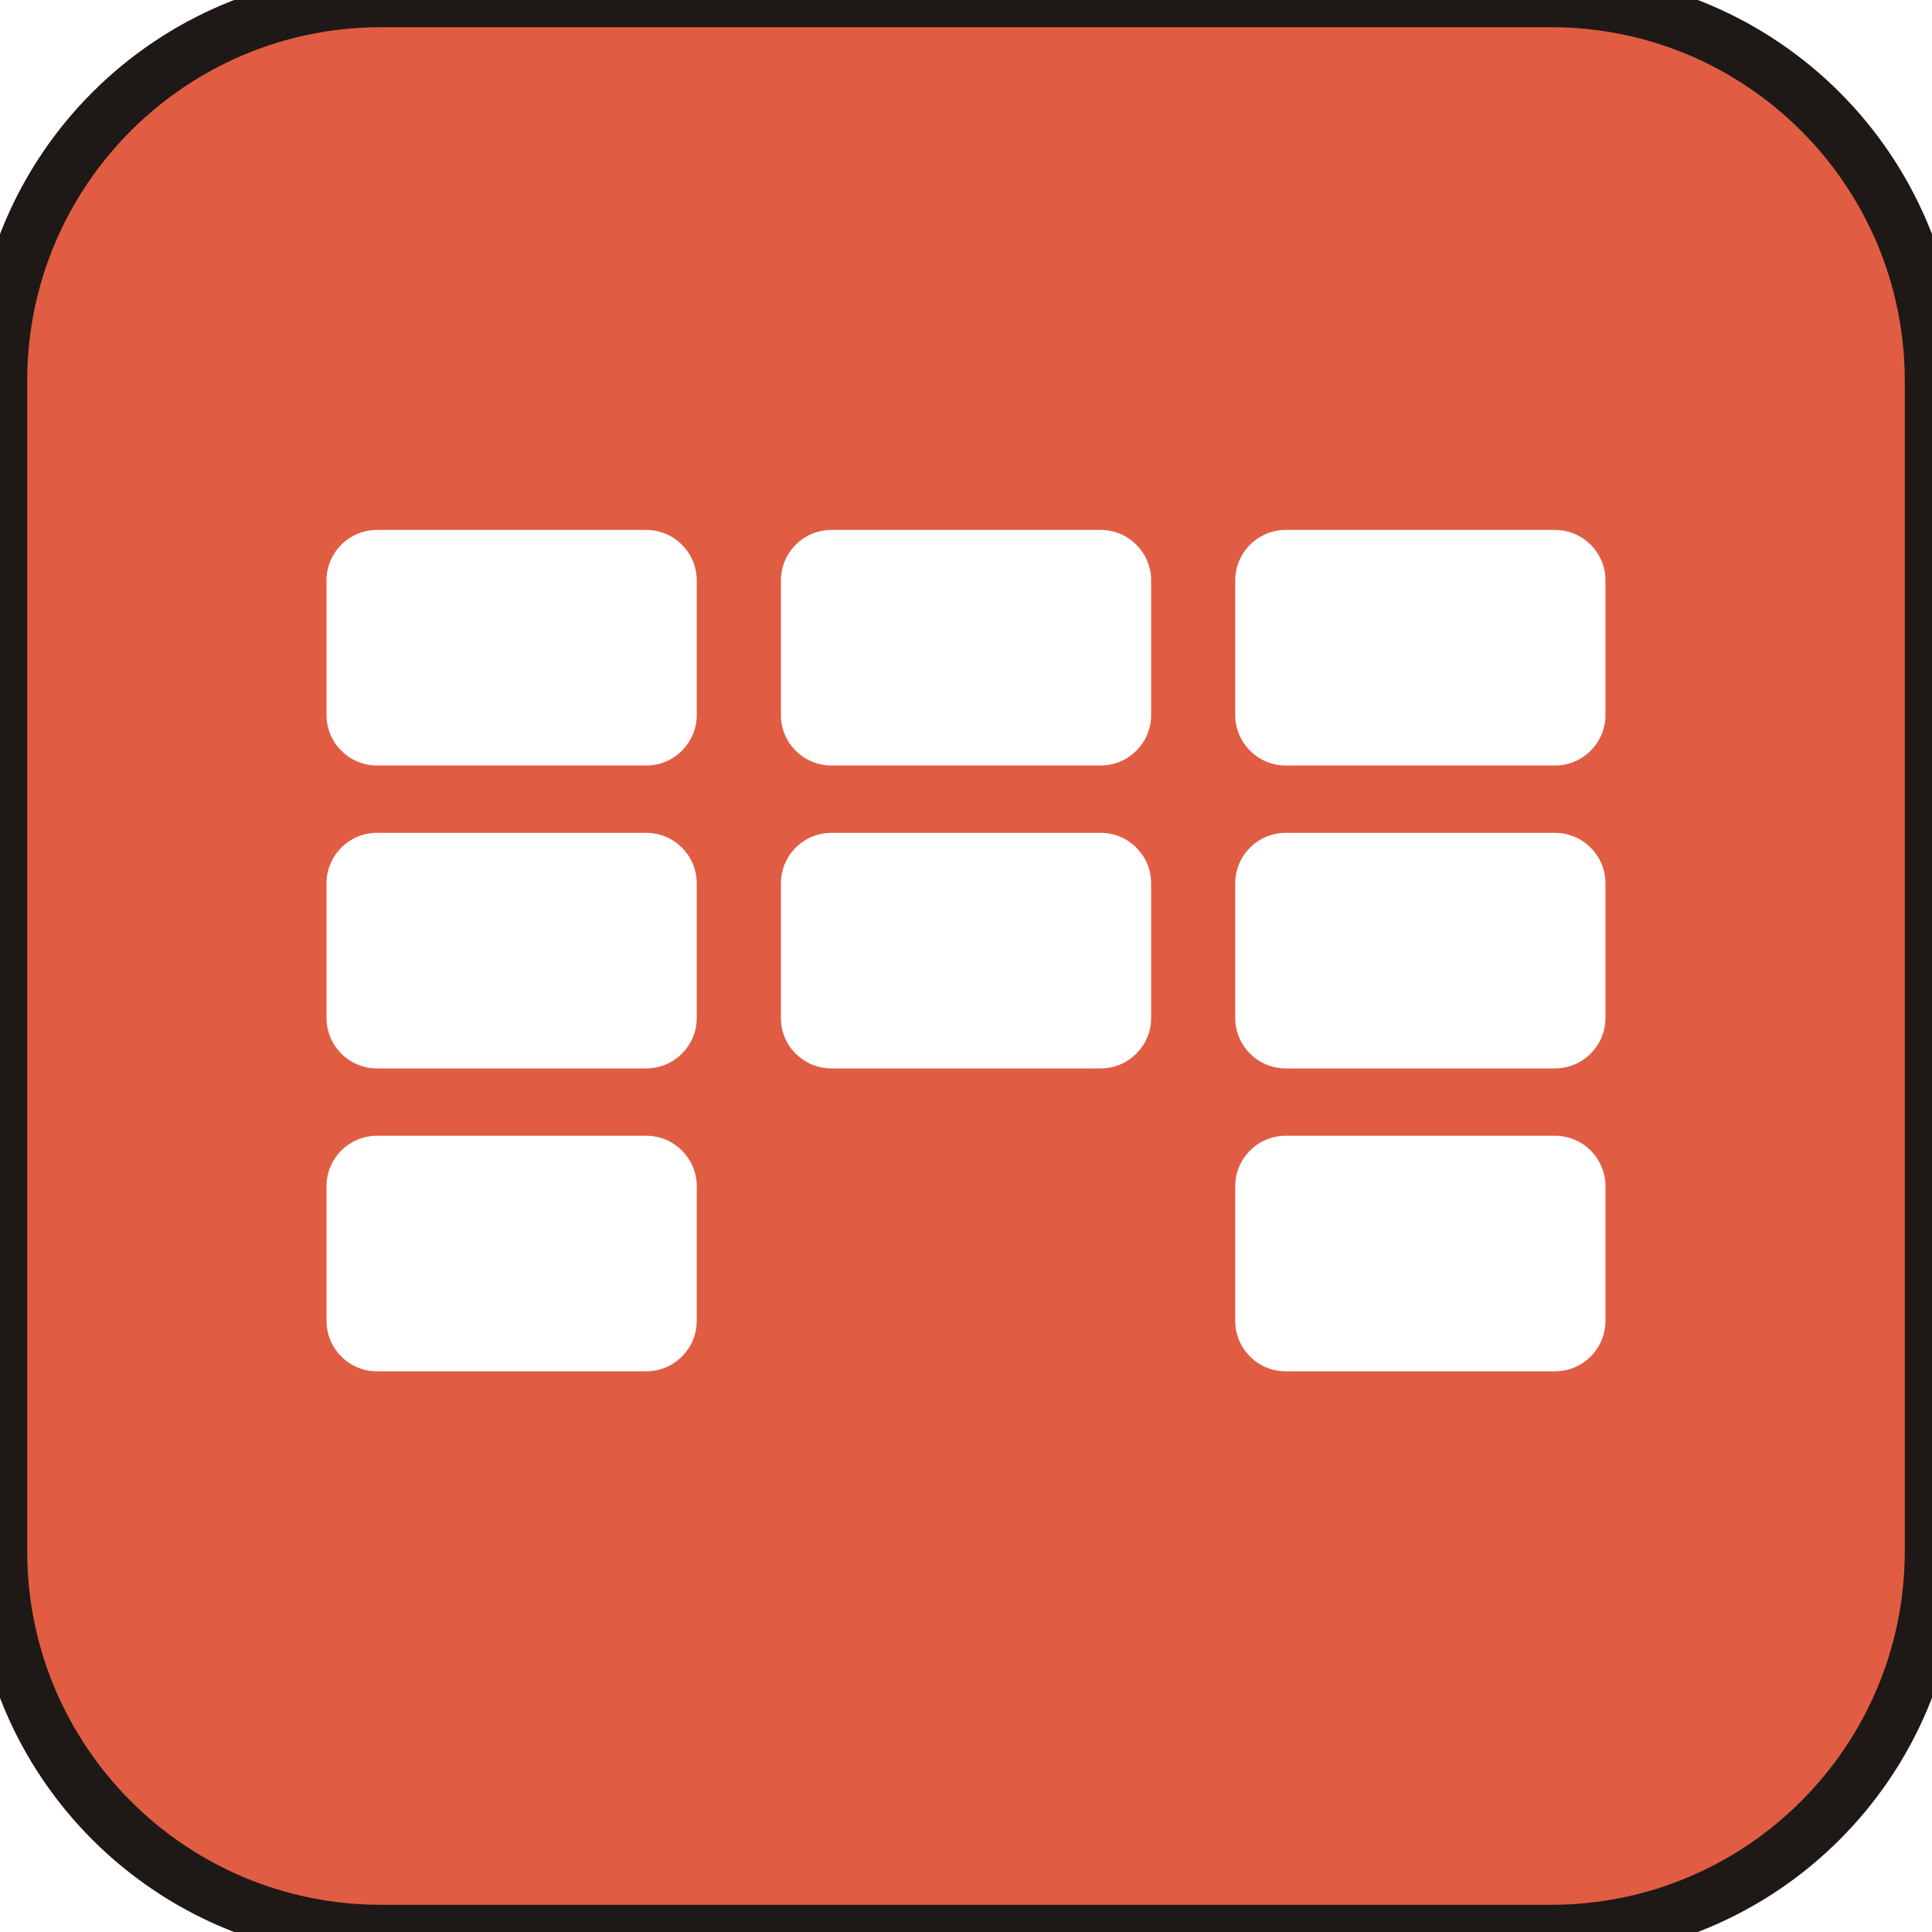
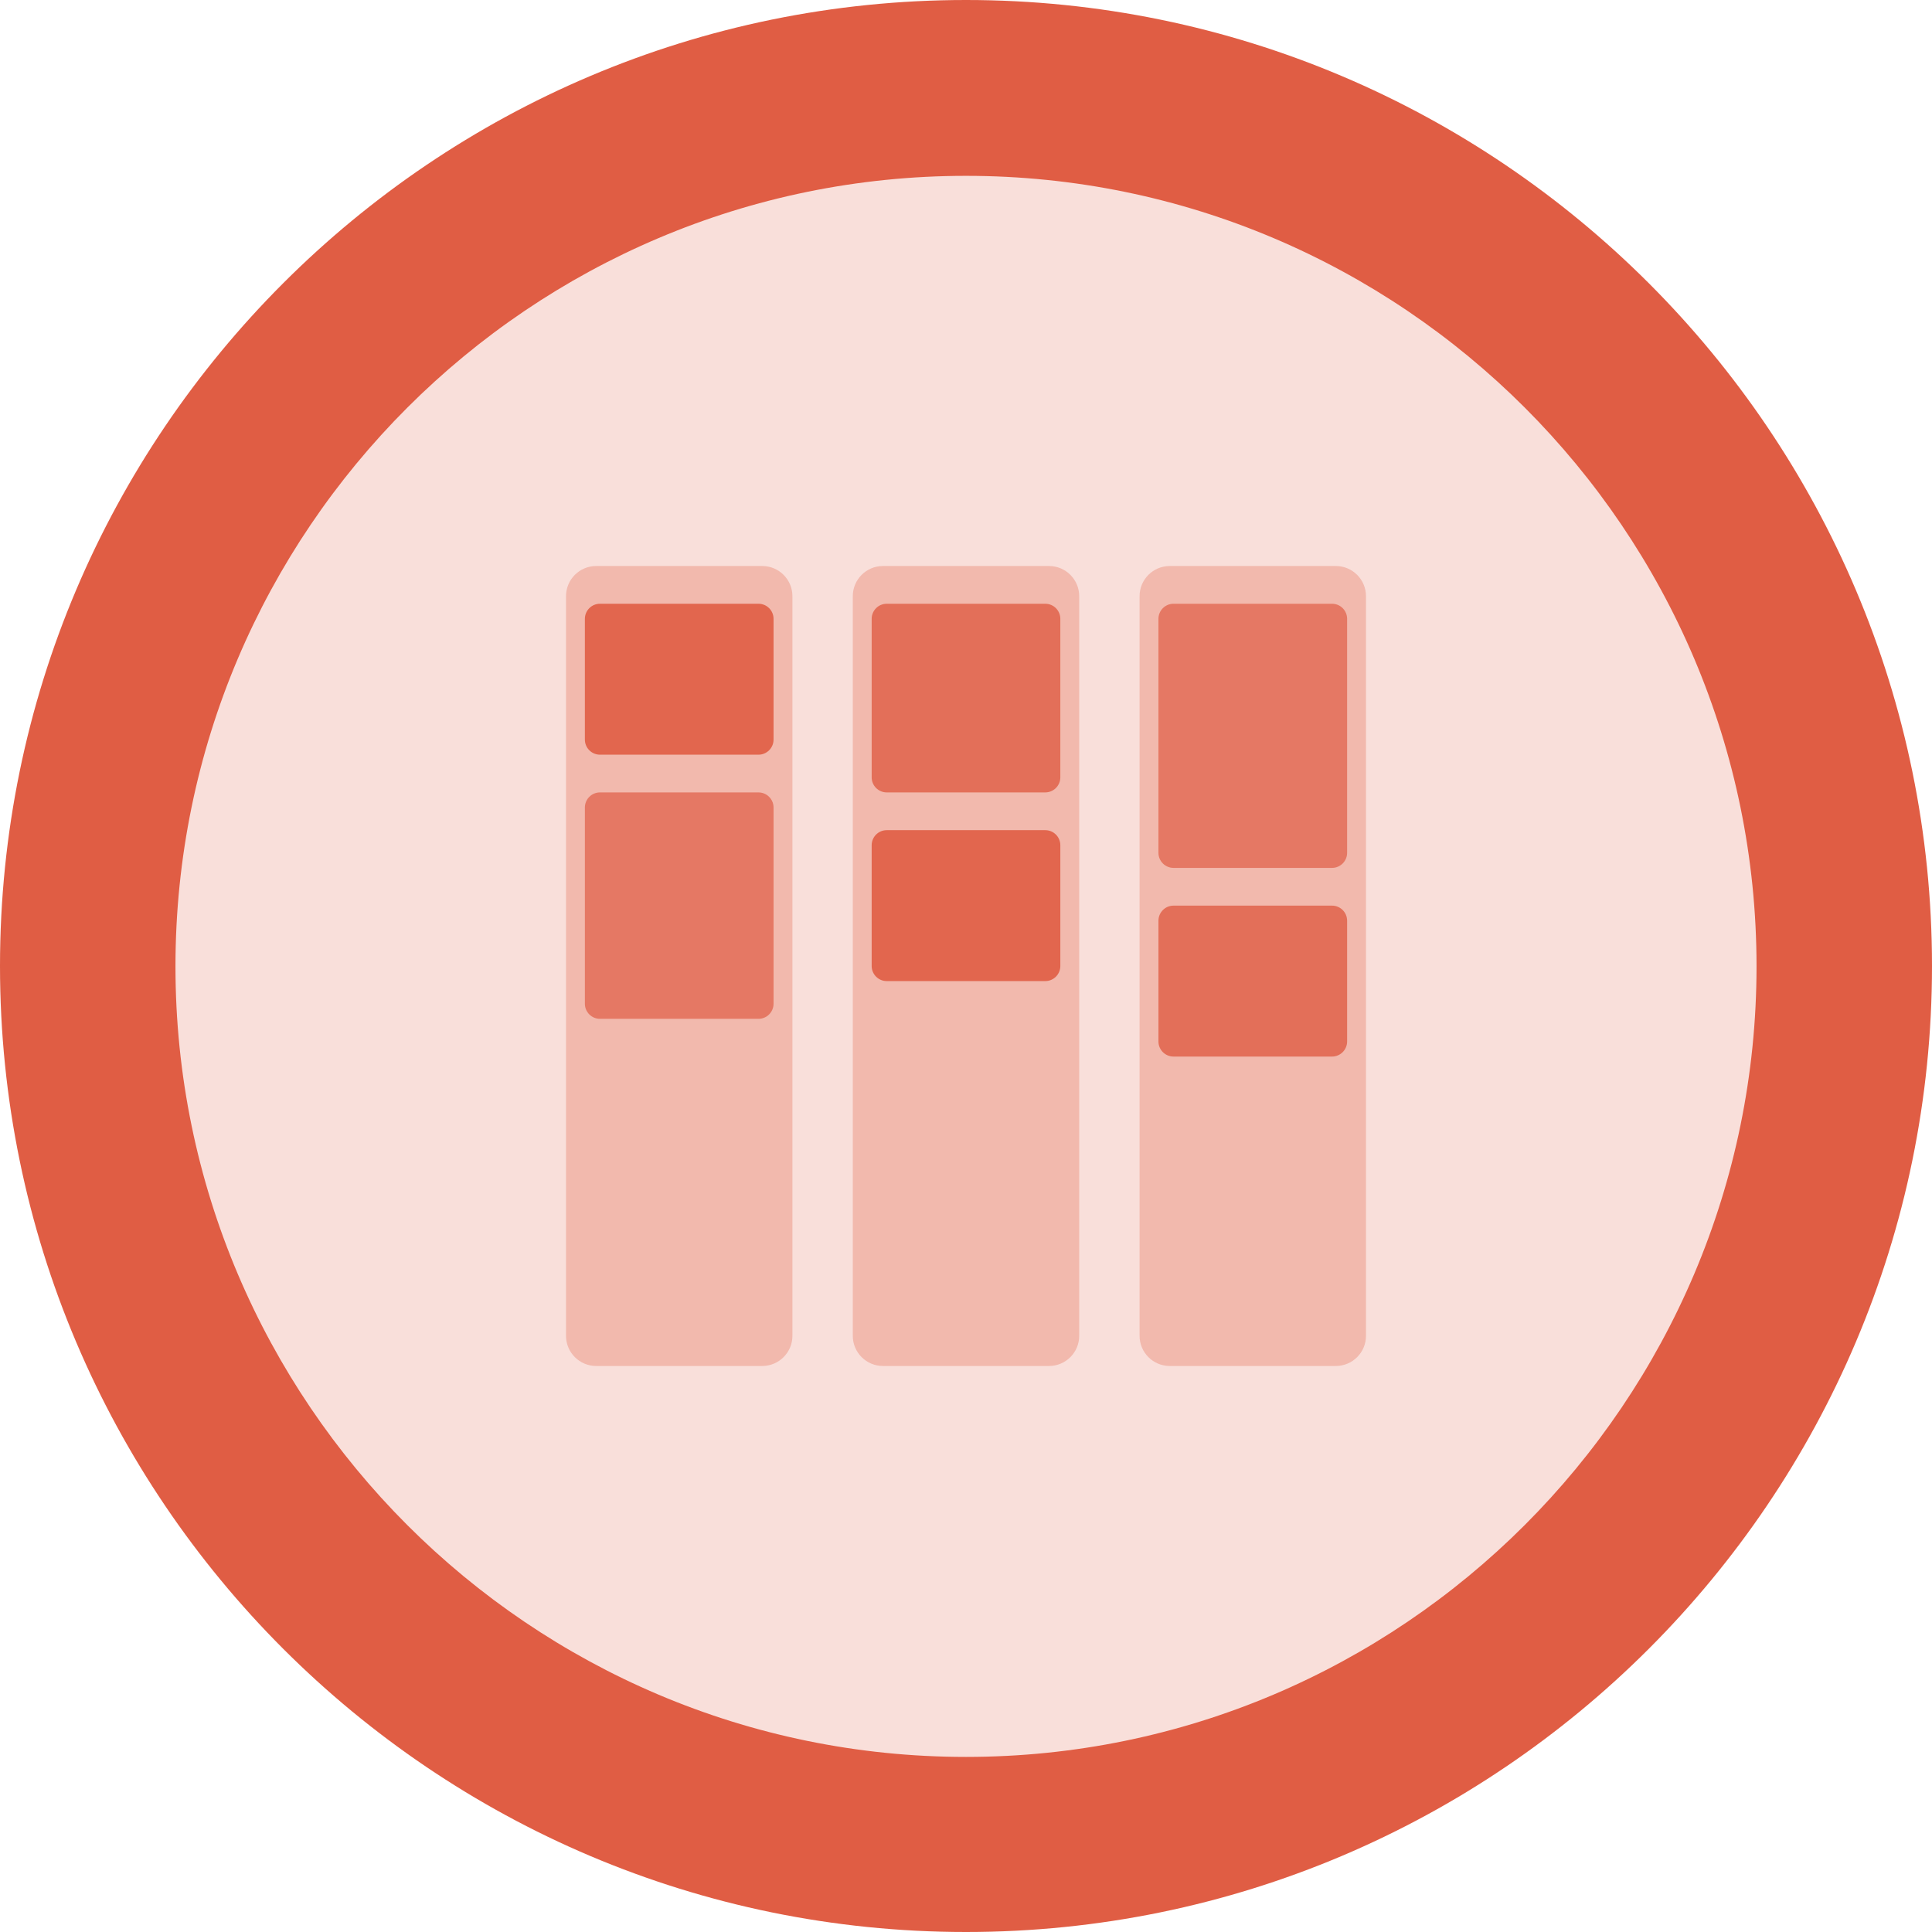
- <svg xmlns="http://www.w3.org/2000/svg" viewBox="173.216 128.46 71 71" width="71px" height="71px">
-   <g fill="none" fill-rule="nonzero" transform="matrix(1, 0, 0, 1, 172.2156, 132.4603)" id="object-0">
-     <rect height="71" rx="14" stroke="#1e1917" stroke-width="2" width="71" x="1" style="fill: rgb(224, 93, 68);" y="-4" />
-     <g fill="#000" transform="matrix(-1 0 0 -1 60 58)">
-       <path d="m11.75 33.869h-9.895c-1.024 0-1.855.83-1.855 1.855v4.947c0 1.024.831 1.854 1.855 1.854h9.895c1.024 0 1.855-.831 1.855-1.854v-4.947c0-1.025-.831-1.855-1.855-1.855z" style="fill: rgb(255, 255, 255);" />
-       <path d="m11.75 22.737h-9.895c-1.024 0-1.855.831-1.855 1.854v4.947c0 1.025.831 1.855 1.855 1.855h9.895c1.024 0 1.855-.83 1.855-1.855v-4.947c0-1.024-.831-1.854-1.855-1.854z" style="fill: rgb(255, 255, 255);" />
-       <path d="m11.75 11.605h-9.895c-1.024 0-1.855.83-1.855 1.855v4.947c0 1.025.831 1.855 1.855 1.855h9.895c1.024 0 1.855-.831 1.855-1.855v-4.947c0-1.024-.831-1.855-1.855-1.855z" style="fill: rgb(255, 255, 255);" />
-       <path d="m28.447 33.869h-9.896c-1.024 0-1.855.83-1.855 1.855v4.947c0 1.024.831 1.854 1.855 1.854h9.896c1.023 0 1.854-.831 1.854-1.854v-4.947c.002-1.025-.828-1.855-1.854-1.855z" style="fill: rgb(255, 255, 255);" />
-       <path d="m28.447 22.737h-9.896c-1.024 0-1.855.831-1.855 1.854v4.947c0 1.025.831 1.855 1.855 1.855h9.896c1.023 0 1.854-.83 1.854-1.855v-4.947c.002-1.024-.828-1.854-1.854-1.854z" style="fill: rgb(255, 255, 255);" />
-       <path d="m45.145 33.869h-9.895c-1.023 0-1.855.83-1.855 1.855v4.947c0 1.024.832 1.854 1.855 1.854h9.895c1.024 0 1.855-.831 1.855-1.854v-4.947c0-1.025-.831-1.855-1.855-1.855z" style="fill: rgb(255, 255, 255);" />
-       <path d="m45.145 22.737h-9.895c-1.023 0-1.855.831-1.855 1.854v4.947c0 1.025.832 1.855 1.855 1.855h9.895c1.024 0 1.855-.83 1.855-1.855v-4.947c0-1.024-.831-1.854-1.855-1.854z" style="fill: rgb(255, 255, 255);" />
-       <path d="m45.145 11.605h-9.895c-1.023 0-1.855.83-1.855 1.855v4.947c0 1.025.832 1.855 1.855 1.855h9.895c1.024 0 1.855-.831 1.855-1.855v-4.947c0-1.024-.831-1.855-1.855-1.855z" style="fill: rgb(255, 255, 255);" />
+ <svg xmlns="http://www.w3.org/2000/svg" version="1.1" x="0px" y="0px" viewBox="0 0 512 512" style="enable-background:new 0 0 512 512;" xml:space="preserve">
+   <g>
+     <circle cx="256" cy="256" r="232.7" style="opacity:0.2;fill:#e05d44;enable-background:new;" />
+     <path style="fill:#e05d44;" d="M256,512C114.8,512,0,397.2,0,256S114.8,0,256,0s256,114.8,256,256S397.2,512,256,512z M256,46.6   c-115.5,0-209.5,94-209.5,209.5s94,209.5,209.5,209.5s209.5-94,209.5-209.5C465.5,140.5,371.5,46.6,256,46.6z" />
+     <g>
+       <rect x="150" y="150" width="60" height="212" rx="8" style="opacity:0.3;fill:#e05d44;enable-background:new;" />
+       <rect x="155" y="160" width="50" height="40" rx="4" style="opacity:0.9;fill:#e05d44;enable-background:new;" />
+       <rect x="155" y="210" width="50" height="60" rx="4" style="opacity:0.7;fill:#e05d44;enable-background:new;" />
+       <rect x="226" y="150" width="60" height="212" rx="8" style="opacity:0.3;fill:#e05d44;enable-background:new;" />
+       <rect x="231" y="160" width="50" height="50" rx="4" style="opacity:0.8;fill:#e05d44;enable-background:new;" />
+       <rect x="231" y="220" width="50" height="40" rx="4" style="opacity:0.9;fill:#e05d44;enable-background:new;" />
+       <rect x="302" y="150" width="60" height="212" rx="8" style="opacity:0.3;fill:#e05d44;enable-background:new;" />
+       <rect x="307" y="160" width="50" height="70" rx="4" style="opacity:0.7;fill:#e05d44;enable-background:new;" />
+       <rect x="307" y="240" width="50" height="40" rx="4" style="opacity:0.8;fill:#e05d44;enable-background:new;" />
    </g>
  </g>
</svg>
